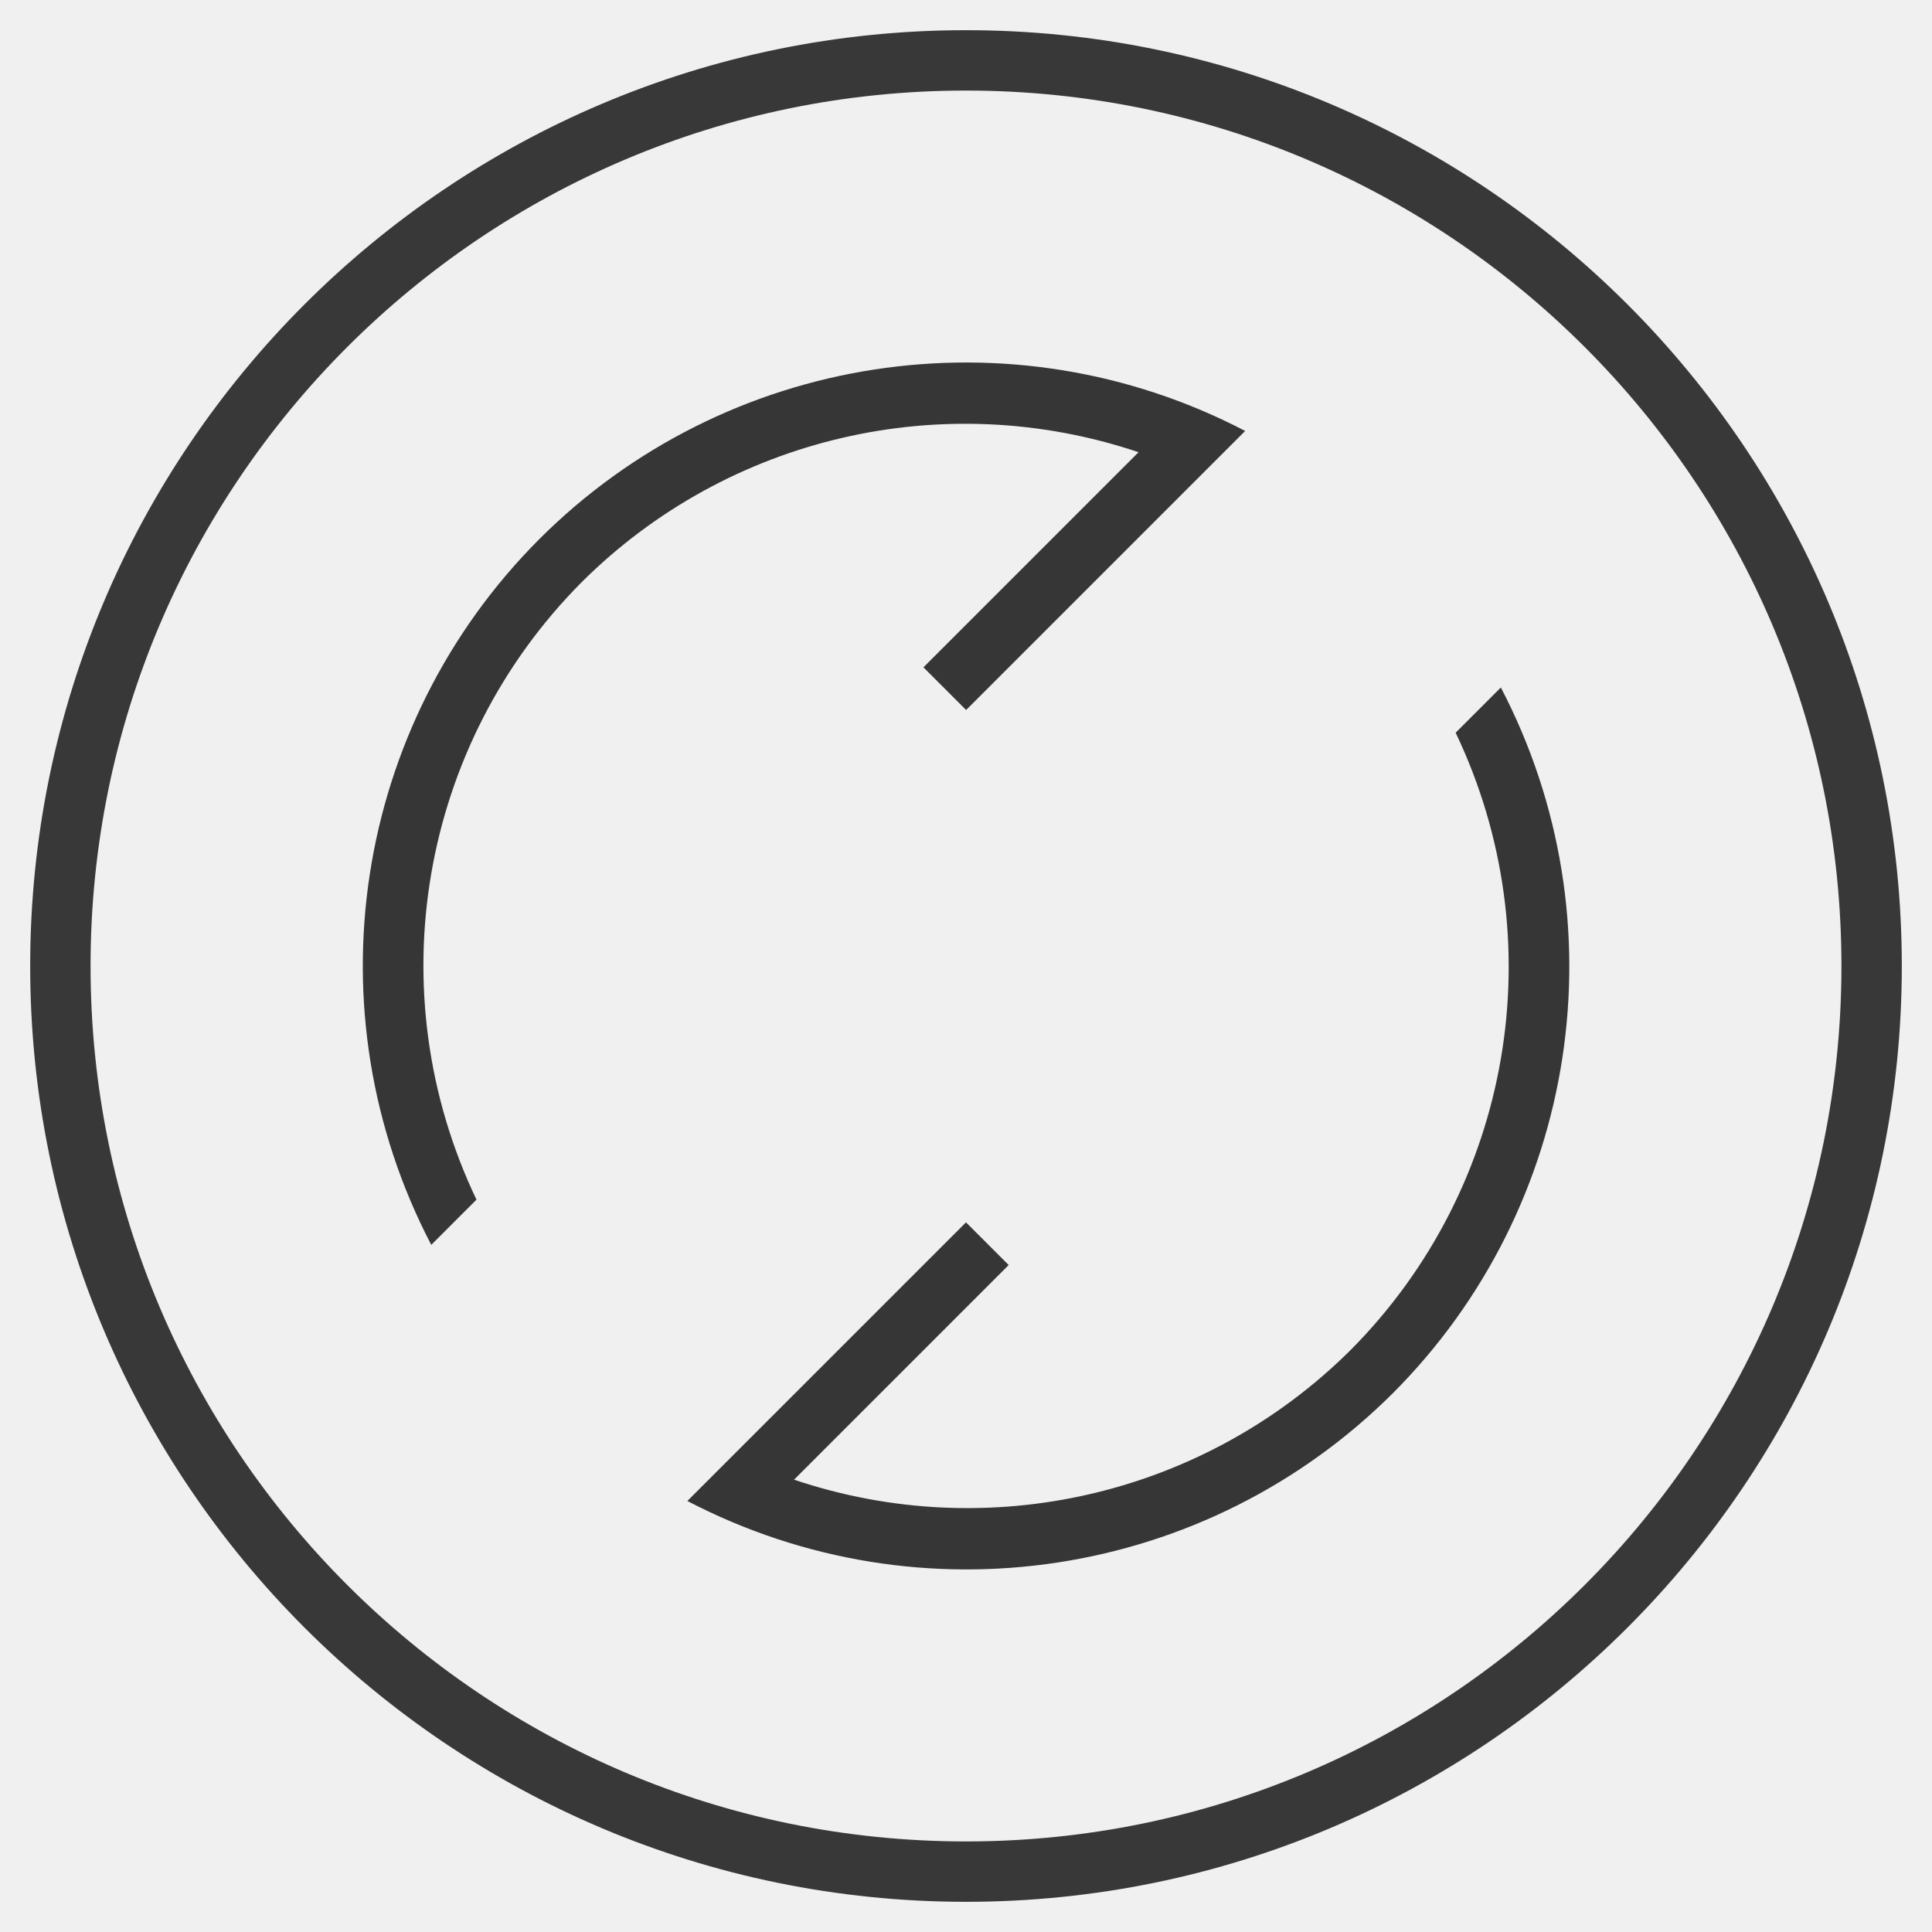
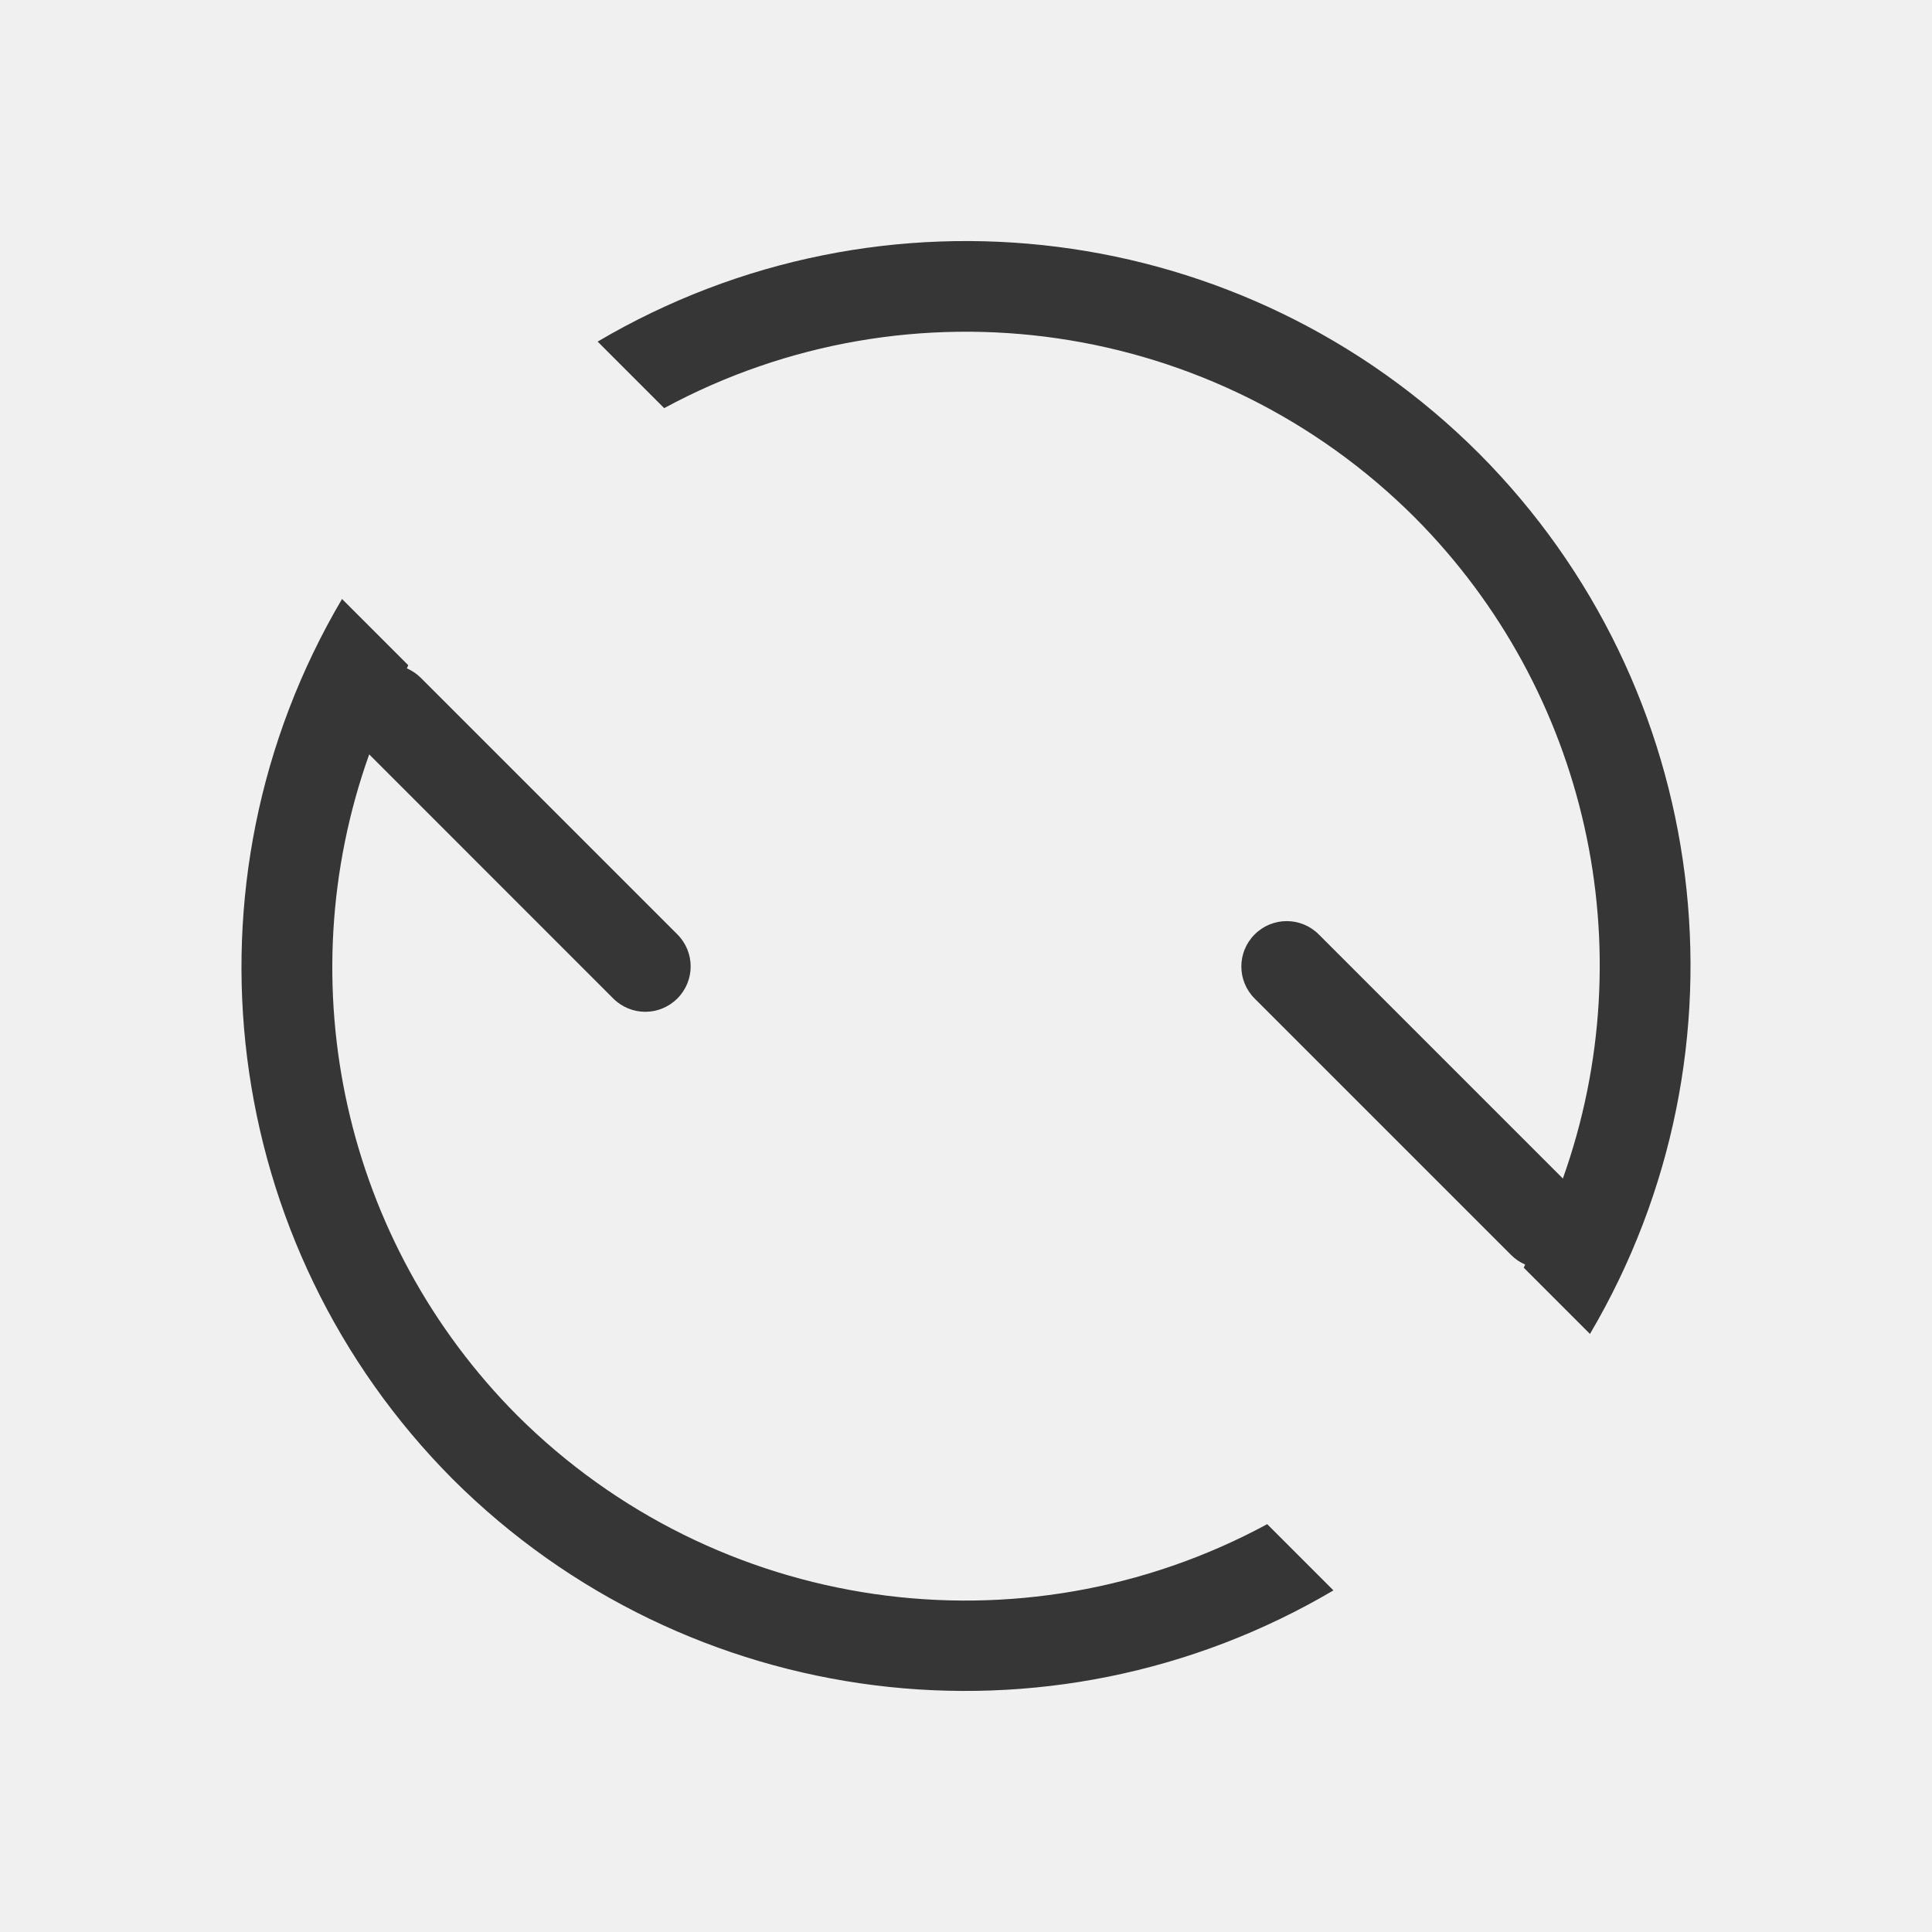
- <svg xmlns="http://www.w3.org/2000/svg" version="1.1" viewBox="0 0 32 32" id="svg2" xml:space="preserve">
+ <svg xmlns="http://www.w3.org/2000/svg" version="1.1" viewBox="0 0 32 32" id="svg1" width="32" height="32">
  <defs id="defs1">
    <style id="current-color-scheme" type="text/css">.ColorScheme-Text {
-                 color:#363636;
-             }</style>
-     <style id="current-color-scheme-5" type="text/css">.ColorScheme-Text {
        color:#363636;
      }</style>
  </defs>
-   <path d="m16 1c-8.277 0-15 6.723-15 15s6.723 15 15 15c8.276 0 15-6.723 15-15 0-8.276-6.723-15-15-15z" color="#000000" fill="#4da2f3" fill-opacity=".992" opacity=".99" overflow="visible" stroke-width="1.034" id="path1" style="fill:none;stroke-width:1;stroke-dasharray:none;stroke:#363636;stroke-opacity:1" />
-   <path d="m8.93 8.932a10 10 0 0 0-1.787 11.687l0.749-0.749a9 9 0 0 1 1.746-10.231 9 9 0 0 1 9.22-2.149l-3.563 3.563 0.707 0.707 4.622-4.622a10 10 0 0 0-11.694 1.794zm2.455 15.929a10 10 0 0 0 11.687-1.787 10 10 0 0 0 1.787-11.687l-0.749 0.749a9 9 0 0 1-1.746 10.231 9 9 0 0 1-9.212 2.141l3.555-3.555-0.707-0.707-3.867 3.867z" fill="#ffffff" fill-rule="evenodd" stroke-linecap="round" stroke-linejoin="round" stroke-width="1.111" id="path2" style="fill:#363636;fill-opacity:1" />
+   <path class="ColorScheme-Text" d="m 24.497,7.511 a 12.016,12.016 0 0 1 1.838,14.583 l -1.097,-1.097 a 10.514,10.514 0 0 0 0.023,-0.052 c -0.084,-0.037 -0.163,-0.089 -0.232,-0.158 l -4.248,-4.248 c -0.294,-0.294 -0.294,-0.768 0,-1.062 0.294,-0.294 0.768,-0.294 1.062,0 l 4.043,4.043 A 10.514,10.514 0 0 0 23.435,8.573 10.514,10.514 0 0 0 11.001,6.76 L 9.899,5.658 A 12.016,12.016 0 0 1 24.497,7.511 Z M 22.086,26.342 A 12.016,12.016 0 0 1 7.503,24.504 12.016,12.016 0 0 1 5.665,9.921 l 1.097,1.097 a 10.514,10.514 0 0 0 -0.023,0.052 c 0.084,0.037 0.163,0.089 0.232,0.158 l 4.248,4.248 c 0.294,0.294 0.294,0.768 0,1.062 -0.294,0.294 -0.768,0.294 -1.062,0 L 6.115,12.495 a 10.514,10.514 0 0 0 2.45,10.947 10.514,10.514 0 0 0 12.424,1.803 z" fill="currentColor" id="path1" style="stroke-width:1.502" />
</svg>
